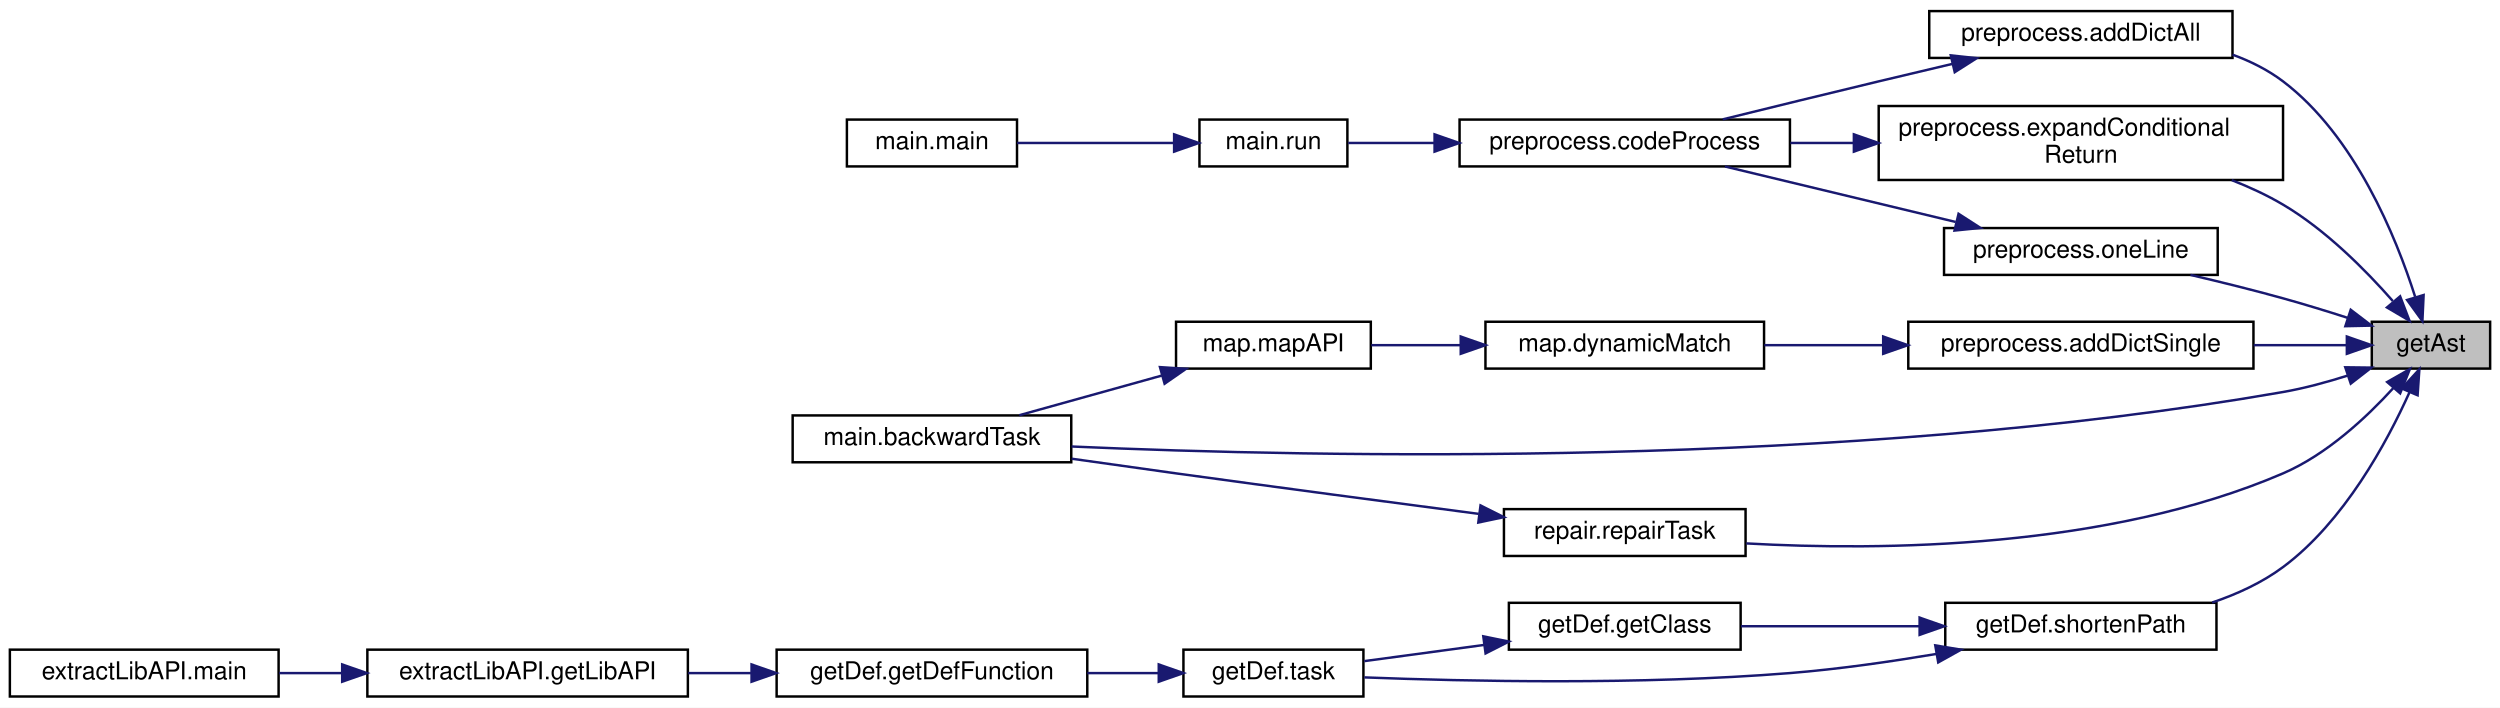
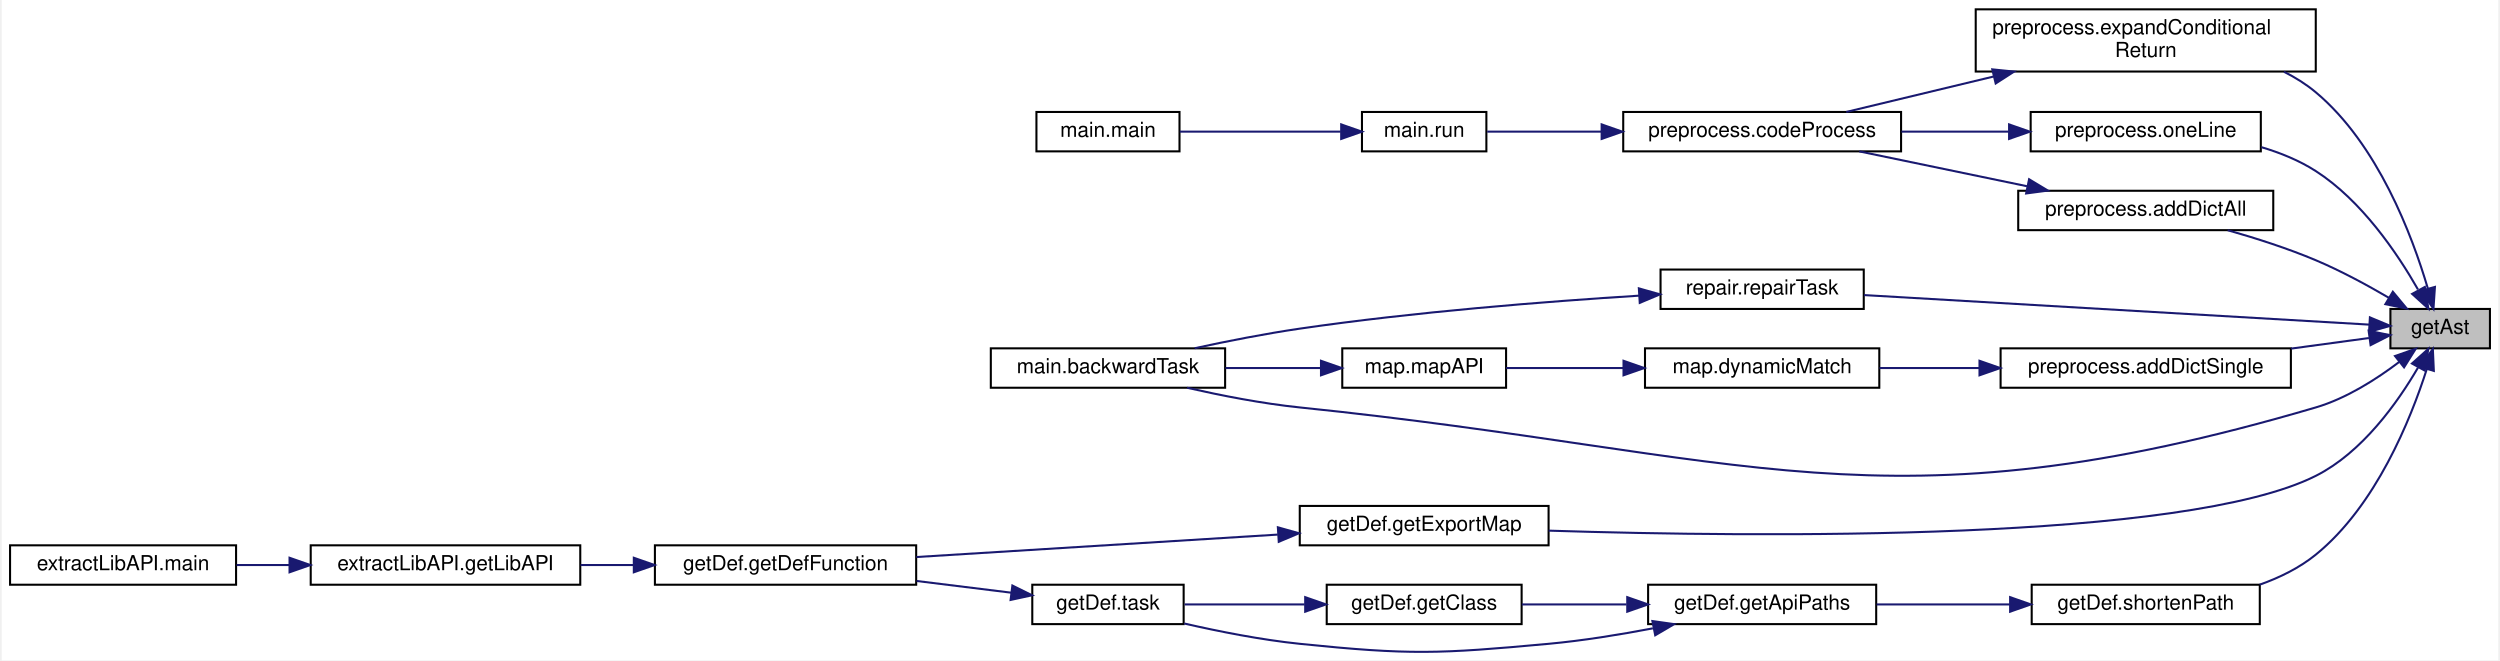
- <svg xmlns="http://www.w3.org/2000/svg" xmlns:xlink="http://www.w3.org/1999/xlink" width="1014pt" height="287pt" viewBox="0.00 0.00 1014.00 287.00">
-   <g id="graph0" class="graph" transform="scale(1 1) rotate(0) translate(4 283)">
-     <polygon fill="white" stroke="transparent" points="-4,4 -4,-283 1010,-283 1010,4 -4,4" />
+ <svg xmlns="http://www.w3.org/2000/svg" xmlns:xlink="http://www.w3.org/1999/xlink" width="1204pt" height="318pt" viewBox="0.00 0.00 1204.00 318.45">
+   <g id="graph0" class="graph" transform="scale(1 1) rotate(0) translate(4 314.45)">
+     <polygon fill="white" stroke="transparent" points="-4,4 -4,-314.45 1200,-314.45 1200,4 -4,4" />
    <g id="node1" class="node">
      <g id="a_node1">
        <a xlink:title="Get AST for code 将代码转化为Ast树">
-           <polygon fill="#bfbfbf" stroke="black" points="958,-133.5 958,-152.5 1006,-152.5 1006,-133.5 958,-133.5" />
-           <text text-anchor="middle" x="982" y="-140.5" font-family="Helvetica,sans-Serif" font-size="10.00">getAst</text>
+           <polygon fill="#bfbfbf" stroke="black" points="1148,-146.45 1148,-165.45 1196,-165.45 1196,-146.45 1148,-146.45" />
+           <text text-anchor="middle" x="1172" y="-153.45" font-family="Helvetica,sans-Serif" font-size="10.00">getAst</text>
        </a>
      </g>
    </g>
    <g id="node2" class="node">
      <g id="a_node2">
        <a xlink:href="namespacepreprocess.html#abebae1853405a150b463cba60b0577ed" target="_top" xlink:title="Code instrumentation for all API calls within a project source file 项目源文件所有API调用代码插桩">
-           <polygon fill="white" stroke="black" points="778.5,-259.5 778.5,-278.5 901.5,-278.5 901.5,-259.5 778.5,-259.5" />
-           <text text-anchor="middle" x="840" y="-266.5" font-family="Helvetica,sans-Serif" font-size="10.00">preprocess.addDictAll</text>
+           <polygon fill="white" stroke="black" points="968.5,-203.45 968.5,-222.45 1091.5,-222.45 1091.5,-203.45 968.5,-203.45" />
+           <text text-anchor="middle" x="1030" y="-210.45" font-family="Helvetica,sans-Serif" font-size="10.00">preprocess.addDictAll</text>
        </a>
      </g>
    </g>
    <g id="edge1" class="edge">
-       <path fill="none" stroke="midnightblue" d="M975.58,-162.64C967.83,-186.96 951.17,-227.89 922,-250 915.9,-254.62 908.85,-258.15 901.51,-260.83" />
-       <polygon fill="midnightblue" stroke="midnightblue" points="979.02,-163.34 978.53,-152.76 972.32,-161.34 979.02,-163.34" />
+       <path fill="none" stroke="midnightblue" d="M1147.32,-170.79C1136.78,-176.97 1124.04,-183.87 1112,-188.95 1098.49,-194.65 1083.17,-199.56 1069.52,-203.42" />
+       <polygon fill="midnightblue" stroke="midnightblue" points="1149.17,-173.75 1155.94,-165.6 1145.57,-167.75 1149.17,-173.75" />
    </g>
    <g id="node6" class="node">
      <g id="a_node6">
        <a xlink:href="namespacepreprocess.html#a60ce1cf44225be827f31cab62af2ffee" target="_top" xlink:title="Code instrumentation for a single API call within a source file 源文件单个API调用代码插桩">
-           <polygon fill="white" stroke="black" points="770,-133.5 770,-152.5 910,-152.5 910,-133.5 770,-133.5" />
-           <text text-anchor="middle" x="840" y="-140.5" font-family="Helvetica,sans-Serif" font-size="10.00">preprocess.addDictSingle</text>
+           <polygon fill="white" stroke="black" points="960,-127.45 960,-146.45 1100,-146.45 1100,-127.45 960,-127.45" />
+           <text text-anchor="middle" x="1030" y="-134.45" font-family="Helvetica,sans-Serif" font-size="10.00">preprocess.addDictSingle</text>
        </a>
      </g>
    </g>
    <g id="edge5" class="edge">
-       <path fill="none" stroke="midnightblue" d="M947.62,-143C936.29,-143 923.18,-143 910.11,-143" />
-       <polygon fill="midnightblue" stroke="midnightblue" points="947.88,-146.5 957.88,-143 947.88,-139.5 947.88,-146.5" />
+       <path fill="none" stroke="midnightblue" d="M1137.62,-151.42C1126.29,-149.88 1113.18,-148.1 1100.11,-146.33" />
+       <polygon fill="midnightblue" stroke="midnightblue" points="1137.5,-154.94 1147.88,-152.81 1138.44,-148 1137.5,-154.94" />
    </g>
    <g id="node9" class="node">
      <g id="a_node9">
        <a xlink:href="namespacemain.html#a052341442960b76f576383f354689bc5" target="_top" xlink:title="One process handles one file 一个进程处理一个文件">
-           <polygon fill="white" stroke="black" points="317.5,-95.5 317.5,-114.5 430.5,-114.5 430.5,-95.5 317.5,-95.5" />
-           <text text-anchor="middle" x="374" y="-102.5" font-family="Helvetica,sans-Serif" font-size="10.00">main.backwardTask</text>
+           <polygon fill="white" stroke="black" points="473,-127.45 473,-146.45 586,-146.45 586,-127.45 473,-127.45" />
+           <text text-anchor="middle" x="529.5" y="-134.45" font-family="Helvetica,sans-Serif" font-size="10.00">main.backwardTask</text>
        </a>
      </g>
    </g>
    <g id="edge9" class="edge">
-       <path fill="none" stroke="midnightblue" d="M948.31,-130.7C939.86,-128.01 930.69,-125.52 922,-124 744.62,-92.98 530.12,-97.47 430.65,-101.9" />
-       <polygon fill="midnightblue" stroke="midnightblue" points="947.24,-134.03 957.83,-133.9 949.47,-127.4 947.24,-134.03" />
+       <path fill="none" stroke="midnightblue" d="M1152.27,-139.91C1141.31,-131.59 1126.76,-122.29 1112,-117.95 903.07,-56.49 838.64,-95.7 622,-117.95 603.92,-119.81 584.15,-123.68 567.63,-127.44" />
+       <polygon fill="midnightblue" stroke="midnightblue" points="1150.22,-142.75 1160.22,-146.25 1154.58,-137.28 1150.22,-142.75" />
    </g>
    <g id="node10" class="node">
      <g id="a_node10">
        <a xlink:href="namespacepreprocess.html#a4c279837bca66be1c336af00420eb4ad" target="_top" xlink:title="Expand the single-line conditional return statement into a multi-line if-else structure   展开单行条件retur...">
-           <polygon fill="white" stroke="black" points="758,-210 758,-240 922,-240 922,-210 758,-210" />
-           <text text-anchor="start" x="766" y="-228" font-family="Helvetica,sans-Serif" font-size="10.00">preprocess.expandConditional</text>
-           <text text-anchor="middle" x="840" y="-217" font-family="Helvetica,sans-Serif" font-size="10.00">Return</text>
+           <polygon fill="white" stroke="black" points="948,-279.95 948,-309.95 1112,-309.95 1112,-279.95 948,-279.95" />
+           <text text-anchor="start" x="956" y="-297.95" font-family="Helvetica,sans-Serif" font-size="10.00">preprocess.expandConditional</text>
+           <text text-anchor="middle" x="1030" y="-286.95" font-family="Helvetica,sans-Serif" font-size="10.00">Return</text>
        </a>
      </g>
    </g>
    <g id="edge10" class="edge">
-       <path fill="none" stroke="midnightblue" d="M966.53,-160.89C955.52,-173.44 939.33,-189.76 922,-200 915.54,-203.82 908.44,-207.11 901.21,-209.93" />
-       <polygon fill="midnightblue" stroke="midnightblue" points="969.49,-162.81 973.28,-152.92 964.15,-158.29 969.49,-162.81" />
+       <path fill="none" stroke="midnightblue" d="M1166.02,-175.42C1158.52,-200.81 1141.94,-244.93 1112,-269.95 1107.37,-273.82 1102.15,-277.09 1096.64,-279.86" />
+       <polygon fill="midnightblue" stroke="midnightblue" points="1169.47,-176.07 1168.76,-165.5 1162.72,-174.2 1169.47,-176.07" />
    </g>
    <g id="node11" class="node">
      <g id="a_node11">
+         <a xlink:href="namespacegetDef.html#a6f1db28dcc0111f8e94227cadd8ec0b9" target="_top" xlink:title="Build the re-export mapping of library API definitions 构建库API定义的重导出映射">
+           <polygon fill="white" stroke="black" points="622,-51.45 622,-70.45 742,-70.45 742,-51.45 622,-51.45" />
+           <text text-anchor="middle" x="682" y="-58.45" font-family="Helvetica,sans-Serif" font-size="10.00">getDef.getExportMap</text>
+         </a>
+       </g>
+     </g>
+     <g id="edge12" class="edge">
+       <path fill="none" stroke="midnightblue" d="M1161.31,-137.17C1151.42,-120.2 1134.37,-96.22 1112,-84.95 1048.88,-53.15 844.14,-55.28 742.03,-58.53" />
+       <polygon fill="midnightblue" stroke="midnightblue" points="1158.39,-139.13 1166.29,-146.2 1164.52,-135.75 1158.39,-139.13" />
+     </g>
+     <g id="node15" class="node">
+       <g id="a_node15">
        <a xlink:href="namespacepreprocess.html#a4c00e7633e0fd15cfaba6731cf8fe9b6" target="_top" xlink:title="Convert the multi-line parameter calls in the code into a single line to facilitate insertion into di...">
-           <polygon fill="white" stroke="black" points="784.5,-171.5 784.5,-190.5 895.5,-190.5 895.5,-171.5 784.5,-171.5" />
-           <text text-anchor="middle" x="840" y="-178.5" font-family="Helvetica,sans-Serif" font-size="10.00">preprocess.oneLine</text>
-         </a>
-       </g>
-     </g>
-     <g id="edge12" class="edge">
-       <path fill="none" stroke="midnightblue" d="M948.27,-154.06C939.76,-156.8 930.57,-159.62 922,-162 909.89,-165.36 896.66,-168.64 884.46,-171.49" />
-       <polygon fill="midnightblue" stroke="midnightblue" points="949.45,-157.36 957.87,-150.93 947.28,-150.7 949.45,-157.36" />
-     </g>
-     <g id="node12" class="node">
-       <g id="a_node12">
+           <polygon fill="white" stroke="black" points="974.5,-241.45 974.5,-260.45 1085.5,-260.45 1085.5,-241.45 974.5,-241.45" />
+           <text text-anchor="middle" x="1030" y="-248.45" font-family="Helvetica,sans-Serif" font-size="10.00">preprocess.oneLine</text>
+         </a>
+       </g>
+     </g>
+     <g id="edge16" class="edge">
+       <path fill="none" stroke="midnightblue" d="M1161.29,-174.85C1151.3,-192.36 1134.09,-217.77 1112,-231.95 1104.1,-237.02 1094.99,-240.74 1085.79,-243.47" />
+       <polygon fill="midnightblue" stroke="midnightblue" points="1164.61,-176.06 1166.32,-165.6 1158.47,-172.71 1164.61,-176.06" />
+     </g>
+     <g id="node16" class="node">
+       <g id="a_node16">
        <a xlink:href="namespacerepair.html#a4474fce39da06e080d7eab0050a1e987" target="_top" xlink:title="Task of repairing parameter compatibility issues 参数兼容性问题修复任务">
-           <polygon fill="white" stroke="black" points="606,-57.5 606,-76.5 704,-76.5 704,-57.5 606,-57.5" />
-           <text text-anchor="middle" x="655" y="-64.5" font-family="Helvetica,sans-Serif" font-size="10.00">repair.repairTask</text>
-         </a>
-       </g>
-     </g>
-     <g id="edge14" class="edge">
-       <path fill="none" stroke="midnightblue" d="M966.77,-125.65C955.87,-113.69 939.73,-98.63 922,-91 850.87,-60.4 759.34,-59.51 704.3,-62.59" />
-       <polygon fill="midnightblue" stroke="midnightblue" points="964.23,-128.06 973.44,-133.3 969.51,-123.46 964.23,-128.06" />
-     </g>
-     <g id="node13" class="node">
-       <g id="a_node13">
+           <polygon fill="white" stroke="black" points="796,-165.45 796,-184.45 894,-184.45 894,-165.45 796,-165.45" />
+           <text text-anchor="middle" x="845" y="-172.45" font-family="Helvetica,sans-Serif" font-size="10.00">repair.repairTask</text>
+         </a>
+       </g>
+     </g>
+     <g id="edge18" class="edge">
+       <path fill="none" stroke="midnightblue" d="M1137.85,-157.89C1080.14,-161.26 960.98,-168.23 894.15,-172.14" />
+       <polygon fill="midnightblue" stroke="midnightblue" points="1138.11,-161.38 1147.89,-157.3 1137.7,-154.39 1138.11,-161.38" />
+     </g>
+     <g id="node17" class="node">
+       <g id="a_node17">
        <a xlink:href="namespacegetDef.html#a9635f8db70c56416fee07e9d28c6bbbe" target="_top" xlink:title="Shorten the API path based on init.py and import alias 通过解析__init__.py和import别名,把源码中的部分API路径缩短">
-           <polygon fill="white" stroke="black" points="785,-19.5 785,-38.5 895,-38.5 895,-19.5 785,-19.5" />
-           <text text-anchor="middle" x="840" y="-26.5" font-family="Helvetica,sans-Serif" font-size="10.00">getDef.shortenPath</text>
-         </a>
-       </g>
-     </g>
-     <g id="edge16" class="edge">
-       <path fill="none" stroke="midnightblue" d="M973.33,-123.98C964.12,-103.5 946.76,-71.4 922,-53 913.53,-46.7 903.41,-42.04 893.25,-38.61" />
-       <polygon fill="midnightblue" stroke="midnightblue" points="970.14,-125.43 977.3,-133.24 976.58,-122.67 970.14,-125.43" />
+           <polygon fill="white" stroke="black" points="975,-13.45 975,-32.45 1085,-32.45 1085,-13.45 975,-13.45" />
+           <text text-anchor="middle" x="1030" y="-20.45" font-family="Helvetica,sans-Serif" font-size="10.00">getDef.shortenPath</text>
+         </a>
+       </g>
+     </g>
+     <g id="edge20" class="edge">
+       <path fill="none" stroke="midnightblue" d="M1165.58,-136.55C1157.76,-112.1 1140.97,-70.45 1112,-46.95 1104.14,-40.58 1094.63,-35.9 1084.94,-32.46" />
+       <polygon fill="midnightblue" stroke="midnightblue" points="1162.24,-137.59 1168.47,-146.16 1168.94,-135.57 1162.24,-137.59" />
    </g>
    <g id="node3" class="node">
      <g id="a_node3">
        <a xlink:href="namespacepreprocess.html#a2eec1d8b2c398e66364228c1ad0c6ff9" target="_top" xlink:title="Code processing 代码预处理">
-           <polygon fill="white" stroke="black" points="588,-215.5 588,-234.5 722,-234.5 722,-215.5 588,-215.5" />
-           <text text-anchor="middle" x="655" y="-222.5" font-family="Helvetica,sans-Serif" font-size="10.00">preprocess.codeProcess</text>
+           <polygon fill="white" stroke="black" points="778,-241.45 778,-260.45 912,-260.45 912,-241.45 778,-241.45" />
+           <text text-anchor="middle" x="845" y="-248.45" font-family="Helvetica,sans-Serif" font-size="10.00">preprocess.codeProcess</text>
        </a>
      </g>
    </g>
    <g id="edge2" class="edge">
-       <path fill="none" stroke="midnightblue" d="M788,-257.12C778.04,-254.78 767.69,-252.32 758,-250 737.08,-244.98 713.77,-239.28 694.73,-234.59" />
-       <polygon fill="midnightblue" stroke="midnightblue" points="787.24,-260.54 797.77,-259.41 788.84,-253.72 787.24,-260.54" />
+       <path fill="none" stroke="midnightblue" d="M972.75,-224.63C946.79,-230.02 916.38,-236.34 891.85,-241.43" />
+       <polygon fill="midnightblue" stroke="midnightblue" points="973.74,-228 982.82,-222.54 972.32,-221.15 973.74,-228" />
    </g>
    <g id="node4" class="node">
      <g id="a_node4">
        <a xlink:href="namespacemain.html#a2dd38981b6166face1603927a8486760" target="_top" xlink:title="Run PCART with an isolated workspace 在隔离工作区中运行PCART.">
-           <polygon fill="white" stroke="black" points="482.5,-215.5 482.5,-234.5 542.5,-234.5 542.5,-215.5 482.5,-215.5" />
-           <text text-anchor="middle" x="512.5" y="-222.5" font-family="Helvetica,sans-Serif" font-size="10.00">main.run</text>
+           <polygon fill="white" stroke="black" points="652,-241.45 652,-260.45 712,-260.45 712,-241.45 652,-241.45" />
+           <text text-anchor="middle" x="682" y="-248.45" font-family="Helvetica,sans-Serif" font-size="10.00">main.run</text>
        </a>
      </g>
    </g>
    <g id="edge3" class="edge">
-       <path fill="none" stroke="midnightblue" d="M577.86,-225C565.41,-225 553.21,-225 542.84,-225" />
-       <polygon fill="midnightblue" stroke="midnightblue" points="577.86,-228.5 587.86,-225 577.86,-221.5 577.86,-228.5" />
+       <path fill="none" stroke="midnightblue" d="M767.4,-250.95C747.83,-250.95 727.95,-250.95 712.4,-250.95" />
+       <polygon fill="midnightblue" stroke="midnightblue" points="767.59,-254.45 777.59,-250.95 767.59,-247.45 767.59,-254.45" />
    </g>
    <g id="node5" class="node">
      <g id="a_node5">
        <a xlink:href="namespacemain.html#af613cea4cba4fb7de8e40896b3368945" target="_top" xlink:title="Main function of PCART PCART主函数">
-           <polygon fill="white" stroke="black" points="339.5,-215.5 339.5,-234.5 408.5,-234.5 408.5,-215.5 339.5,-215.5" />
-           <text text-anchor="middle" x="374" y="-222.5" font-family="Helvetica,sans-Serif" font-size="10.00">main.main</text>
+           <polygon fill="white" stroke="black" points="495,-241.45 495,-260.45 564,-260.45 564,-241.45 495,-241.45" />
+           <text text-anchor="middle" x="529.5" y="-248.45" font-family="Helvetica,sans-Serif" font-size="10.00">main.main</text>
        </a>
      </g>
    </g>
    <g id="edge4" class="edge">
-       <path fill="none" stroke="midnightblue" d="M472.12,-225C452,-225 427.78,-225 408.56,-225" />
-       <polygon fill="midnightblue" stroke="midnightblue" points="472.22,-228.5 482.22,-225 472.22,-221.5 472.22,-228.5" />
+       <path fill="none" stroke="midnightblue" d="M641.76,-250.95C617.67,-250.95 587.14,-250.95 564.16,-250.95" />
+       <polygon fill="midnightblue" stroke="midnightblue" points="641.98,-254.45 651.98,-250.95 641.98,-247.45 641.98,-254.45" />
    </g>
    <g id="node7" class="node">
      <g id="a_node7">
        <a xlink:href="namespacemap.html#ad42b1c51153bfcc30c38bf31ca669197" target="_top" xlink:title="Dynamic mapping of API signatures API签名动态匹配">
-           <polygon fill="white" stroke="black" points="598.5,-133.5 598.5,-152.5 711.5,-152.5 711.5,-133.5 598.5,-133.5" />
-           <text text-anchor="middle" x="655" y="-140.5" font-family="Helvetica,sans-Serif" font-size="10.00">map.dynamicMatch</text>
+           <polygon fill="white" stroke="black" points="788.5,-127.45 788.5,-146.45 901.5,-146.45 901.5,-127.45 788.5,-127.45" />
+           <text text-anchor="middle" x="845" y="-134.45" font-family="Helvetica,sans-Serif" font-size="10.00">map.dynamicMatch</text>
        </a>
      </g>
    </g>
    <g id="edge6" class="edge">
-       <path fill="none" stroke="midnightblue" d="M759.79,-143C743.56,-143 726.8,-143 711.61,-143" />
-       <polygon fill="midnightblue" stroke="midnightblue" points="759.82,-146.5 769.82,-143 759.82,-139.5 759.82,-146.5" />
+       <path fill="none" stroke="midnightblue" d="M949.79,-136.95C933.56,-136.95 916.8,-136.95 901.61,-136.95" />
+       <polygon fill="midnightblue" stroke="midnightblue" points="949.82,-140.45 959.82,-136.95 949.82,-133.45 949.82,-140.45" />
    </g>
    <g id="node8" class="node">
      <g id="a_node8">
        <a xlink:href="namespacemap.html#a78308f65da57a1b78ac061bddb981715" target="_top" xlink:title="Construct the mapping between the invoked API and the lib API to obtain its signature 建立invoked API与 ...">
-           <polygon fill="white" stroke="black" points="473,-133.5 473,-152.5 552,-152.5 552,-133.5 473,-133.5" />
-           <text text-anchor="middle" x="512.5" y="-140.5" font-family="Helvetica,sans-Serif" font-size="10.00">map.mapAPI</text>
+           <polygon fill="white" stroke="black" points="642.5,-127.45 642.5,-146.45 721.5,-146.45 721.5,-127.45 642.5,-127.45" />
+           <text text-anchor="middle" x="682" y="-134.45" font-family="Helvetica,sans-Serif" font-size="10.00">map.mapAPI</text>
        </a>
      </g>
    </g>
    <g id="edge7" class="edge">
-       <path fill="none" stroke="midnightblue" d="M588.19,-143C575.87,-143 563.36,-143 552.19,-143" />
-       <polygon fill="midnightblue" stroke="midnightblue" points="588.47,-146.5 598.47,-143 588.47,-139.5 588.47,-146.5" />
+       <path fill="none" stroke="midnightblue" d="M777.93,-136.95C758.75,-136.95 738.44,-136.95 721.54,-136.95" />
+       <polygon fill="midnightblue" stroke="midnightblue" points="778.14,-140.45 788.14,-136.95 778.14,-133.45 778.14,-140.45" />
    </g>
    <g id="edge8" class="edge">
-       <path fill="none" stroke="midnightblue" d="M467.25,-130.68C448.5,-125.46 426.97,-119.47 409.43,-114.59" />
-       <polygon fill="midnightblue" stroke="midnightblue" points="466.48,-134.1 477.06,-133.41 468.36,-127.36 466.48,-134.1" />
+       <path fill="none" stroke="midnightblue" d="M631.9,-136.95C617.28,-136.95 601.15,-136.95 586.15,-136.95" />
+       <polygon fill="midnightblue" stroke="midnightblue" points="632.24,-140.45 642.24,-136.95 632.24,-133.45 632.24,-140.45" />
    </g>
    <g id="edge11" class="edge">
-       <path fill="none" stroke="midnightblue" d="M747.81,-225C739.17,-225 730.53,-225 722.19,-225" />
-       <polygon fill="midnightblue" stroke="midnightblue" points="747.93,-228.5 757.93,-225 747.93,-221.5 747.93,-228.5" />
+       <path fill="none" stroke="midnightblue" d="M956.65,-277.55C932.42,-271.73 906.33,-265.46 885.56,-260.46" />
+       <polygon fill="midnightblue" stroke="midnightblue" points="955.99,-281 966.53,-279.93 957.63,-274.19 955.99,-281" />
+     </g>
+     <g id="node12" class="node">
+       <g id="a_node12">
+         <a xlink:href="namespacegetDef.html#ad6f70c11131f697c5bce20d6ef27608d" target="_top" xlink:title="Extract all lib API definitions from a specified version 抽取给定版本的库API定义">
+           <polygon fill="white" stroke="black" points="311,-32.45 311,-51.45 437,-51.45 437,-32.45 311,-32.45" />
+           <text text-anchor="middle" x="374" y="-39.45" font-family="Helvetica,sans-Serif" font-size="10.00">getDef.getDefFunction</text>
+         </a>
+       </g>
    </g>
    <g id="edge13" class="edge">
-       <path fill="none" stroke="midnightblue" d="M789.22,-192.97C759.81,-200.04 723.07,-208.87 695.63,-215.47" />
-       <polygon fill="midnightblue" stroke="midnightblue" points="790.39,-196.29 799.29,-190.55 788.75,-189.48 790.39,-196.29" />
-     </g>
-     <g id="edge15" class="edge">
-       <path fill="none" stroke="midnightblue" d="M595.78,-74.57C560.29,-79.22 514.01,-85.35 473,-91 459.29,-92.89 444.52,-94.97 430.7,-96.94" />
-       <polygon fill="midnightblue" stroke="midnightblue" points="596.5,-78 605.97,-73.24 595.6,-71.06 596.5,-78" />
+       <path fill="none" stroke="midnightblue" d="M611.41,-56.63C558.94,-53.37 487.63,-48.94 437.09,-45.81" />
+       <polygon fill="midnightblue" stroke="midnightblue" points="611.44,-60.14 621.64,-57.27 611.87,-53.15 611.44,-60.14" />
+     </g>
+     <g id="node13" class="node">
+       <g id="a_node13">
+         <a xlink:href="namespaceextractLibAPI.html#ac282d6cbb5ddd38eb5a05509552311f0" target="_top" xlink:title="Extract API definitions for a given library version 抽取给定库版本的API定义">
+           <polygon fill="white" stroke="black" points="145,-32.45 145,-51.45 275,-51.45 275,-32.45 145,-32.45" />
+           <text text-anchor="middle" x="210" y="-39.45" font-family="Helvetica,sans-Serif" font-size="10.00">extractLibAPI.getLibAPI</text>
+         </a>
+       </g>
+     </g>
+     <g id="edge14" class="edge">
+       <path fill="none" stroke="midnightblue" d="M300.58,-41.95C292.1,-41.95 283.5,-41.95 275.15,-41.95" />
+       <polygon fill="midnightblue" stroke="midnightblue" points="300.83,-45.45 310.83,-41.95 300.83,-38.45 300.83,-45.45" />
    </g>
    <g id="node14" class="node">
      <g id="a_node14">
-         <a xlink:href="namespacegetDef.html#a6cfb746b743347ceb9f985908789e0c8" target="_top" xlink:title="Extract class method definitions from a give class.">
-           <polygon fill="white" stroke="black" points="608,-19.5 608,-38.5 702,-38.5 702,-19.5 608,-19.5" />
-           <text text-anchor="middle" x="655" y="-26.5" font-family="Helvetica,sans-Serif" font-size="10.00">getDef.getClass</text>
-         </a>
-       </g>
+         <a xlink:href="namespaceextractLibAPI.html#a73fb40d31f2dd874c84d240a454c787b" target="_top" xlink:title="Main function of extracting lib API definitions 抽取库API定义主函数">
+           <polygon fill="white" stroke="black" points="0,-32.45 0,-51.45 109,-51.45 109,-32.45 0,-32.45" />
+           <text text-anchor="middle" x="54.5" y="-39.45" font-family="Helvetica,sans-Serif" font-size="10.00">extractLibAPI.main</text>
+         </a>
+       </g>
+     </g>
+     <g id="edge15" class="edge">
+       <path fill="none" stroke="midnightblue" d="M134.74,-41.95C126.14,-41.95 117.49,-41.95 109.24,-41.95" />
+       <polygon fill="midnightblue" stroke="midnightblue" points="134.79,-45.45 144.79,-41.95 134.79,-38.45 134.79,-45.45" />
    </g>
    <g id="edge17" class="edge">
-       <path fill="none" stroke="midnightblue" d="M774.54,-29C750.67,-29 724.09,-29 702.16,-29" />
-       <polygon fill="midnightblue" stroke="midnightblue" points="774.59,-32.5 784.59,-29 774.59,-25.5 774.59,-32.5" />
-     </g>
-     <g id="node15" class="node">
-       <g id="a_node15">
-         <a xlink:href="namespacegetDef.html#ab8ced6f033f0b6ecc42c4d2710161ac3" target="_top" xlink:title="Extract all lib API definitions from a source file 抽取库源码API定义任务">
-           <polygon fill="white" stroke="black" points="476,-0.5 476,-19.5 549,-19.5 549,-0.5 476,-0.5" />
-           <text text-anchor="middle" x="512.5" y="-7.5" font-family="Helvetica,sans-Serif" font-size="10.00">getDef.task</text>
-         </a>
-       </g>
-     </g>
-     <g id="edge22" class="edge">
-       <path fill="none" stroke="midnightblue" d="M781.46,-17.77C762.59,-14.59 741.47,-11.57 722,-10 661.56,-5.12 590.95,-6.63 549.36,-8.25" />
-       <polygon fill="midnightblue" stroke="midnightblue" points="780.94,-21.23 791.4,-19.49 782.14,-14.33 780.94,-21.23" />
-     </g>
-     <g id="edge18" class="edge">
-       <path fill="none" stroke="midnightblue" d="M597.97,-21.42C581.58,-19.21 564.13,-16.85 549.36,-14.85" />
-       <polygon fill="midnightblue" stroke="midnightblue" points="597.62,-24.91 608,-22.78 598.55,-17.97 597.62,-24.91" />
-     </g>
-     <g id="node16" class="node">
-       <g id="a_node16">
-         <a xlink:href="namespacegetDef.html#ad6f70c11131f697c5bce20d6ef27608d" target="_top" xlink:title="Extract all lib API definitions from a specified version 抽取给定版本的库API定义">
-           <polygon fill="white" stroke="black" points="311,-0.5 311,-19.5 437,-19.5 437,-0.5 311,-0.5" />
-           <text text-anchor="middle" x="374" y="-7.5" font-family="Helvetica,sans-Serif" font-size="10.00">getDef.getDefFunction</text>
-         </a>
-       </g>
+       <path fill="none" stroke="midnightblue" d="M963.84,-250.95C947.06,-250.95 929,-250.95 912.17,-250.95" />
+       <polygon fill="midnightblue" stroke="midnightblue" points="964.09,-254.45 974.09,-250.95 964.09,-247.45 964.09,-254.45" />
    </g>
    <g id="edge19" class="edge">
-       <path fill="none" stroke="midnightblue" d="M465.86,-10C456.61,-10 446.74,-10 437.03,-10" />
-       <polygon fill="midnightblue" stroke="midnightblue" points="465.99,-13.5 475.99,-10 465.99,-6.5 465.99,-13.5" />
-     </g>
-     <g id="node17" class="node">
-       <g id="a_node17">
-         <a xlink:href="namespaceextractLibAPI.html#ac282d6cbb5ddd38eb5a05509552311f0" target="_top" xlink:title="Extract API definitions for a given library version 抽取给定库版本的API定义">
-           <polygon fill="white" stroke="black" points="145,-0.5 145,-19.5 275,-19.5 275,-0.5 145,-0.5" />
-           <text text-anchor="middle" x="210" y="-7.5" font-family="Helvetica,sans-Serif" font-size="10.00">extractLibAPI.getLibAPI</text>
-         </a>
-       </g>
-     </g>
-     <g id="edge20" class="edge">
-       <path fill="none" stroke="midnightblue" d="M300.58,-10C292.1,-10 283.5,-10 275.15,-10" />
-       <polygon fill="midnightblue" stroke="midnightblue" points="300.83,-13.5 310.83,-10 300.83,-6.5 300.83,-13.5" />
+       <path fill="none" stroke="midnightblue" d="M785.6,-171.86C740.7,-169.03 677.22,-164.02 622,-155.95 605.3,-153.51 587.07,-149.92 571.31,-146.51" />
+       <polygon fill="midnightblue" stroke="midnightblue" points="785.54,-175.37 795.74,-172.49 785.97,-168.38 785.54,-175.37" />
    </g>
    <g id="node18" class="node">
      <g id="a_node18">
-         <a xlink:href="namespaceextractLibAPI.html#a73fb40d31f2dd874c84d240a454c787b" target="_top" xlink:title="Main function of extracting lib API definitions 抽取库API定义主函数">
-           <polygon fill="white" stroke="black" points="0,-0.5 0,-19.5 109,-19.5 109,-0.5 0,-0.5" />
-           <text text-anchor="middle" x="54.5" y="-7.5" font-family="Helvetica,sans-Serif" font-size="10.00">extractLibAPI.main</text>
+         <a xlink:href="namespacegetDef.html#ac8322e6b6fc384cb500e85ad27da4423" target="_top" xlink:title="Get all available paths of a library API definition 获取库API定义的所有可用路径">
+           <polygon fill="white" stroke="black" points="790,-13.45 790,-32.45 900,-32.45 900,-13.45 790,-13.45" />
+           <text text-anchor="middle" x="845" y="-20.45" font-family="Helvetica,sans-Serif" font-size="10.00">getDef.getApiPaths</text>
        </a>
      </g>
    </g>
    <g id="edge21" class="edge">
-       <path fill="none" stroke="midnightblue" d="M134.74,-10C126.14,-10 117.49,-10 109.24,-10" />
-       <polygon fill="midnightblue" stroke="midnightblue" points="134.79,-13.5 144.79,-10 134.79,-6.5 134.79,-13.5" />
+       <path fill="none" stroke="midnightblue" d="M964.47,-22.95C943.46,-22.95 920.37,-22.95 900.2,-22.95" />
+       <polygon fill="midnightblue" stroke="midnightblue" points="964.59,-26.45 974.59,-22.95 964.59,-19.45 964.59,-26.45" />
+     </g>
+     <g id="node19" class="node">
+       <g id="a_node19">
+         <a xlink:href="namespacegetDef.html#a810ac355c3375b2d7e5ce5ae2d338ace" target="_top" xlink:title="Extract class method definitions from a give class.">
+           <polygon fill="white" stroke="black" points="635,-13.45 635,-32.45 729,-32.45 729,-13.45 635,-13.45" />
+           <text text-anchor="middle" x="682" y="-20.45" font-family="Helvetica,sans-Serif" font-size="10.00">getDef.getClass</text>
+         </a>
+       </g>
+     </g>
+     <g id="edge22" class="edge">
+       <path fill="none" stroke="midnightblue" d="M779.58,-22.95C762.7,-22.95 744.83,-22.95 729.12,-22.95" />
+       <polygon fill="midnightblue" stroke="midnightblue" points="779.94,-26.45 789.94,-22.95 779.94,-19.45 779.94,-26.45" />
+     </g>
+     <g id="node20" class="node">
+       <g id="a_node20">
+         <a xlink:href="namespacegetDef.html#a72e062c2a716329ad5304fdb3c095a86" target="_top" xlink:title="Extract all lib API definitions from a source file 抽取库源码API定义任务">
+           <polygon fill="white" stroke="black" points="493,-13.45 493,-32.45 566,-32.45 566,-13.45 493,-13.45" />
+           <text text-anchor="middle" x="529.5" y="-20.45" font-family="Helvetica,sans-Serif" font-size="10.00">getDef.task</text>
+         </a>
+       </g>
+     </g>
+     <g id="edge25" class="edge">
+       <path fill="none" stroke="midnightblue" d="M792.3,-11.41C776.27,-8.35 758.48,-5.47 742,-3.95 688.89,0.95 675.05,1.5 622,-3.95 603.44,-5.86 583.09,-9.89 566.3,-13.74" />
+       <polygon fill="midnightblue" stroke="midnightblue" points="792.07,-14.93 802.56,-13.44 793.43,-8.07 792.07,-14.93" />
+     </g>
+     <g id="edge23" class="edge">
+       <path fill="none" stroke="midnightblue" d="M624.35,-22.95C604.94,-22.95 583.77,-22.95 566.46,-22.95" />
+       <polygon fill="midnightblue" stroke="midnightblue" points="624.62,-26.45 634.62,-22.95 624.62,-19.45 624.62,-26.45" />
+     </g>
+     <g id="edge24" class="edge">
+       <path fill="none" stroke="midnightblue" d="M482.81,-28.61C468.5,-30.38 452.44,-32.37 437.19,-34.25" />
+       <polygon fill="midnightblue" stroke="midnightblue" points="483.4,-32.06 492.9,-27.36 482.54,-25.11 483.4,-32.06" />
    </g>
  </g>
</svg>
